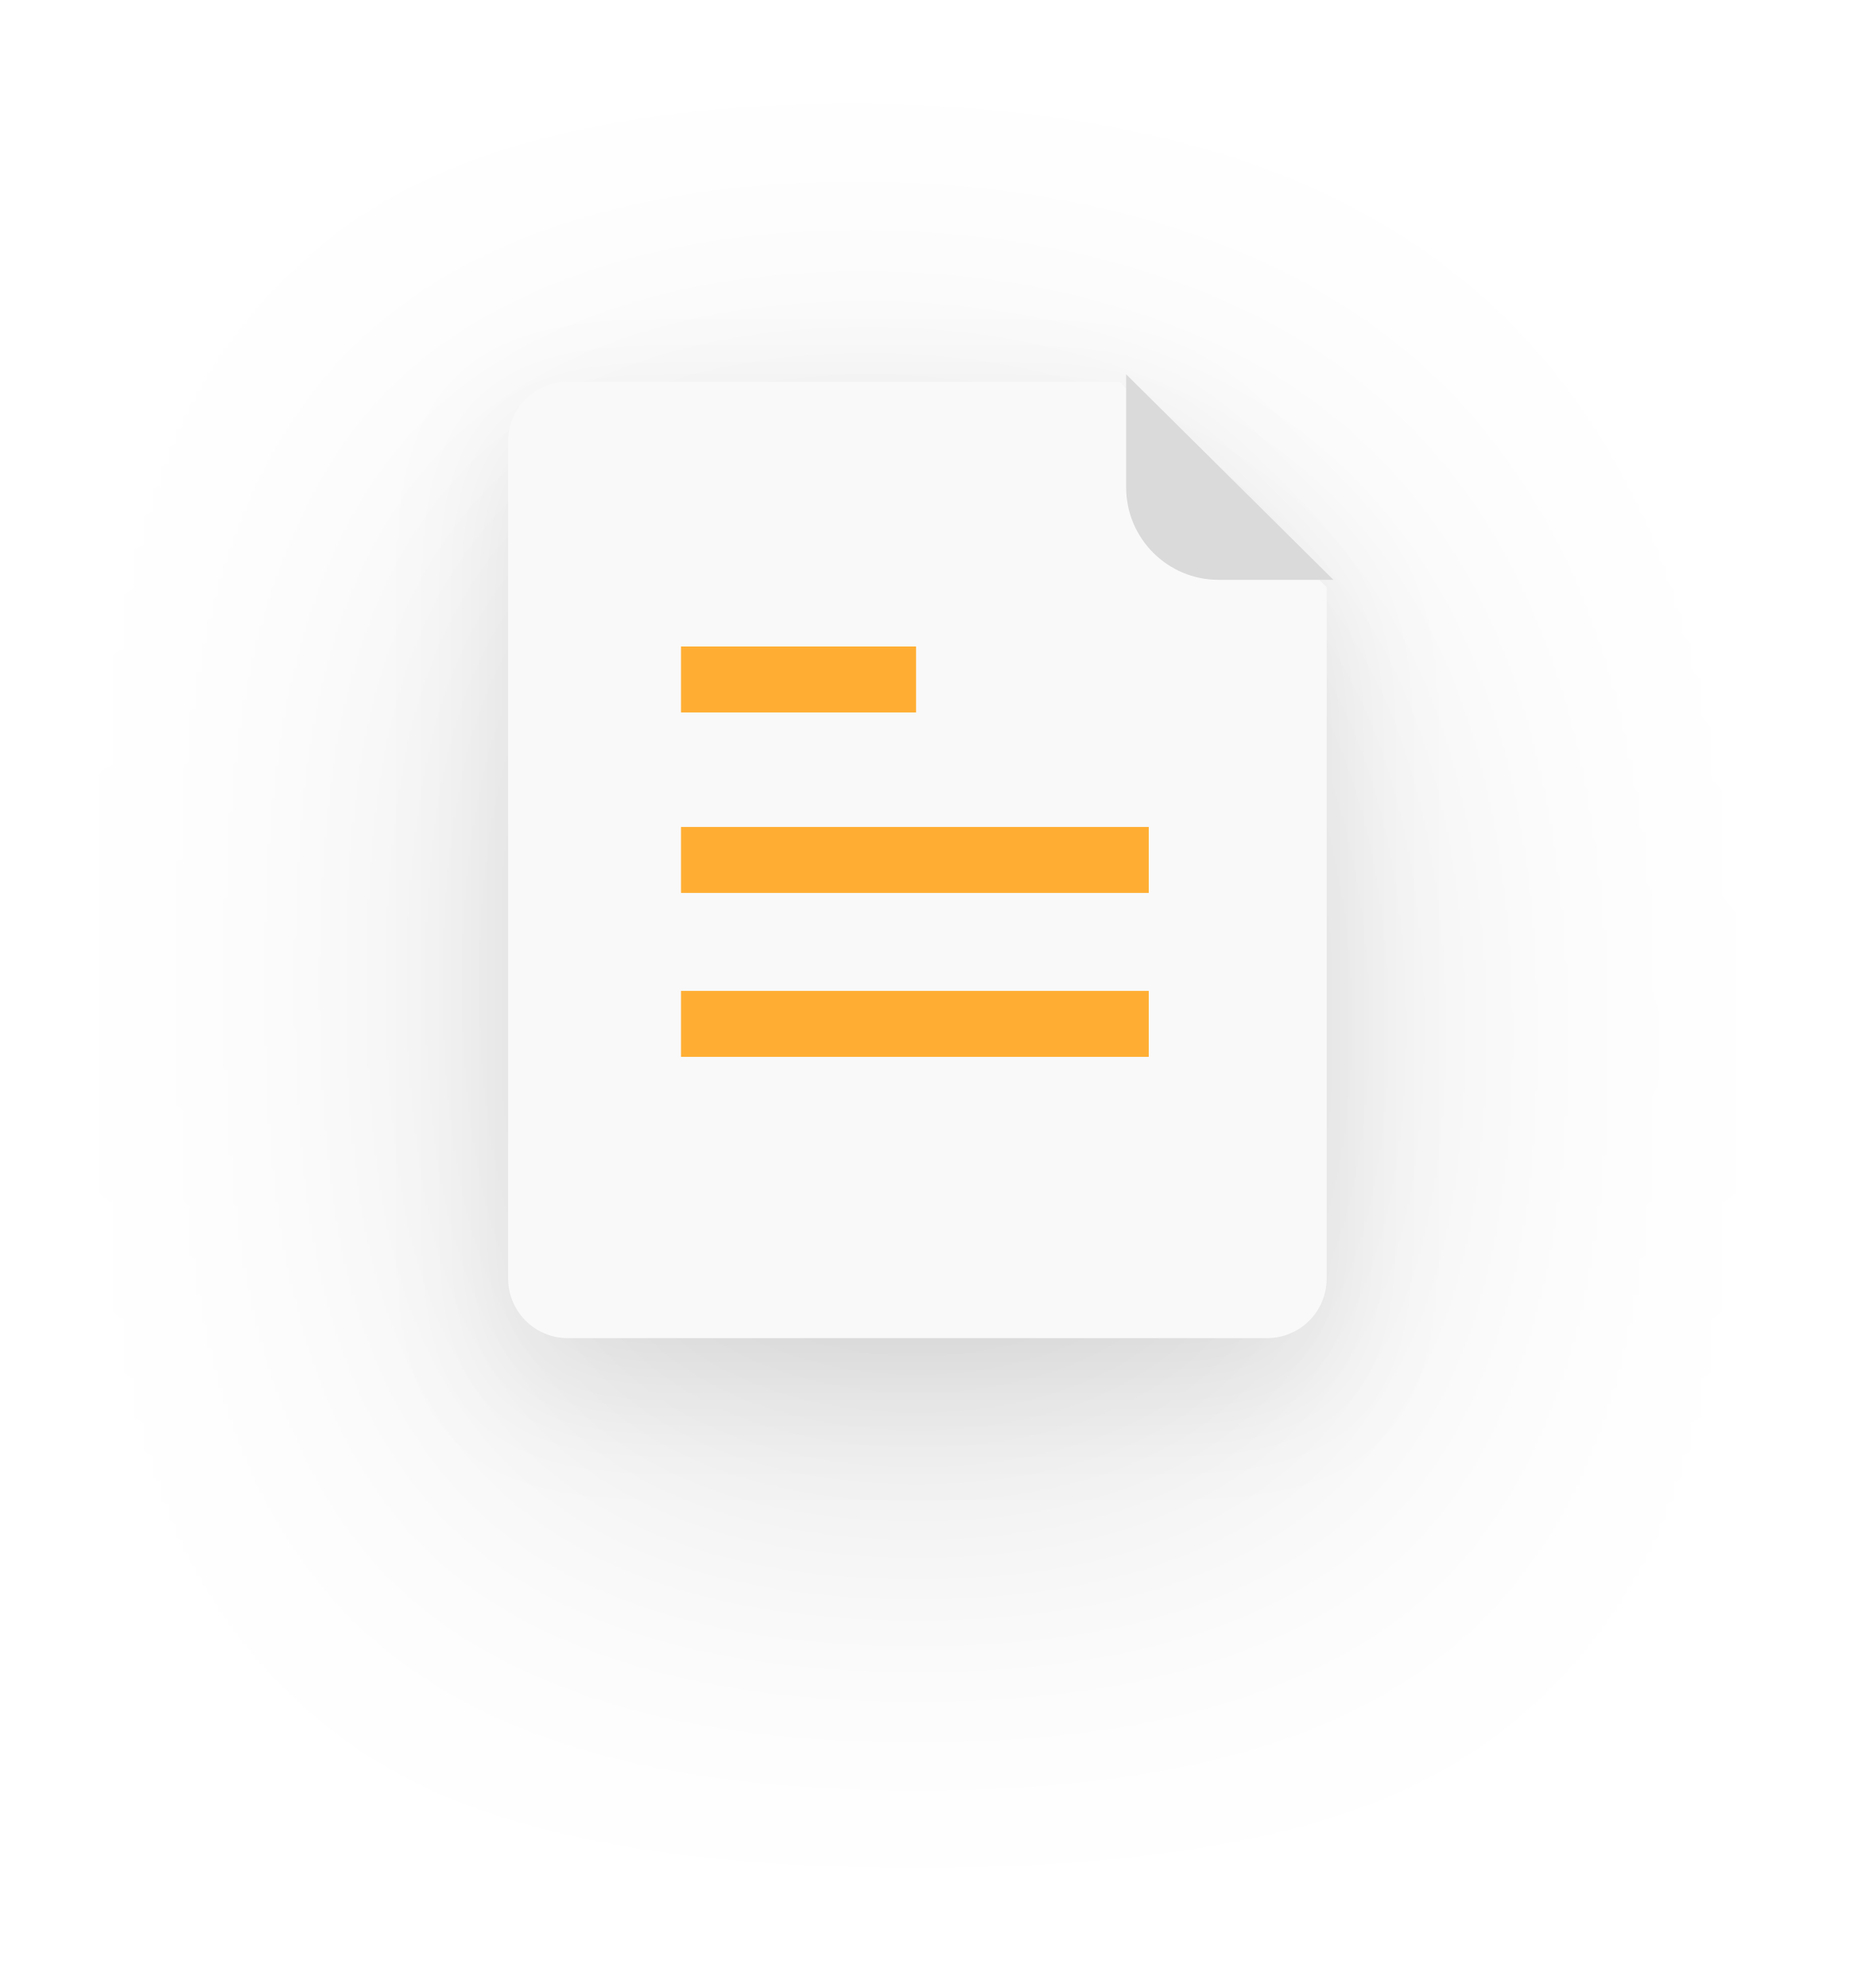
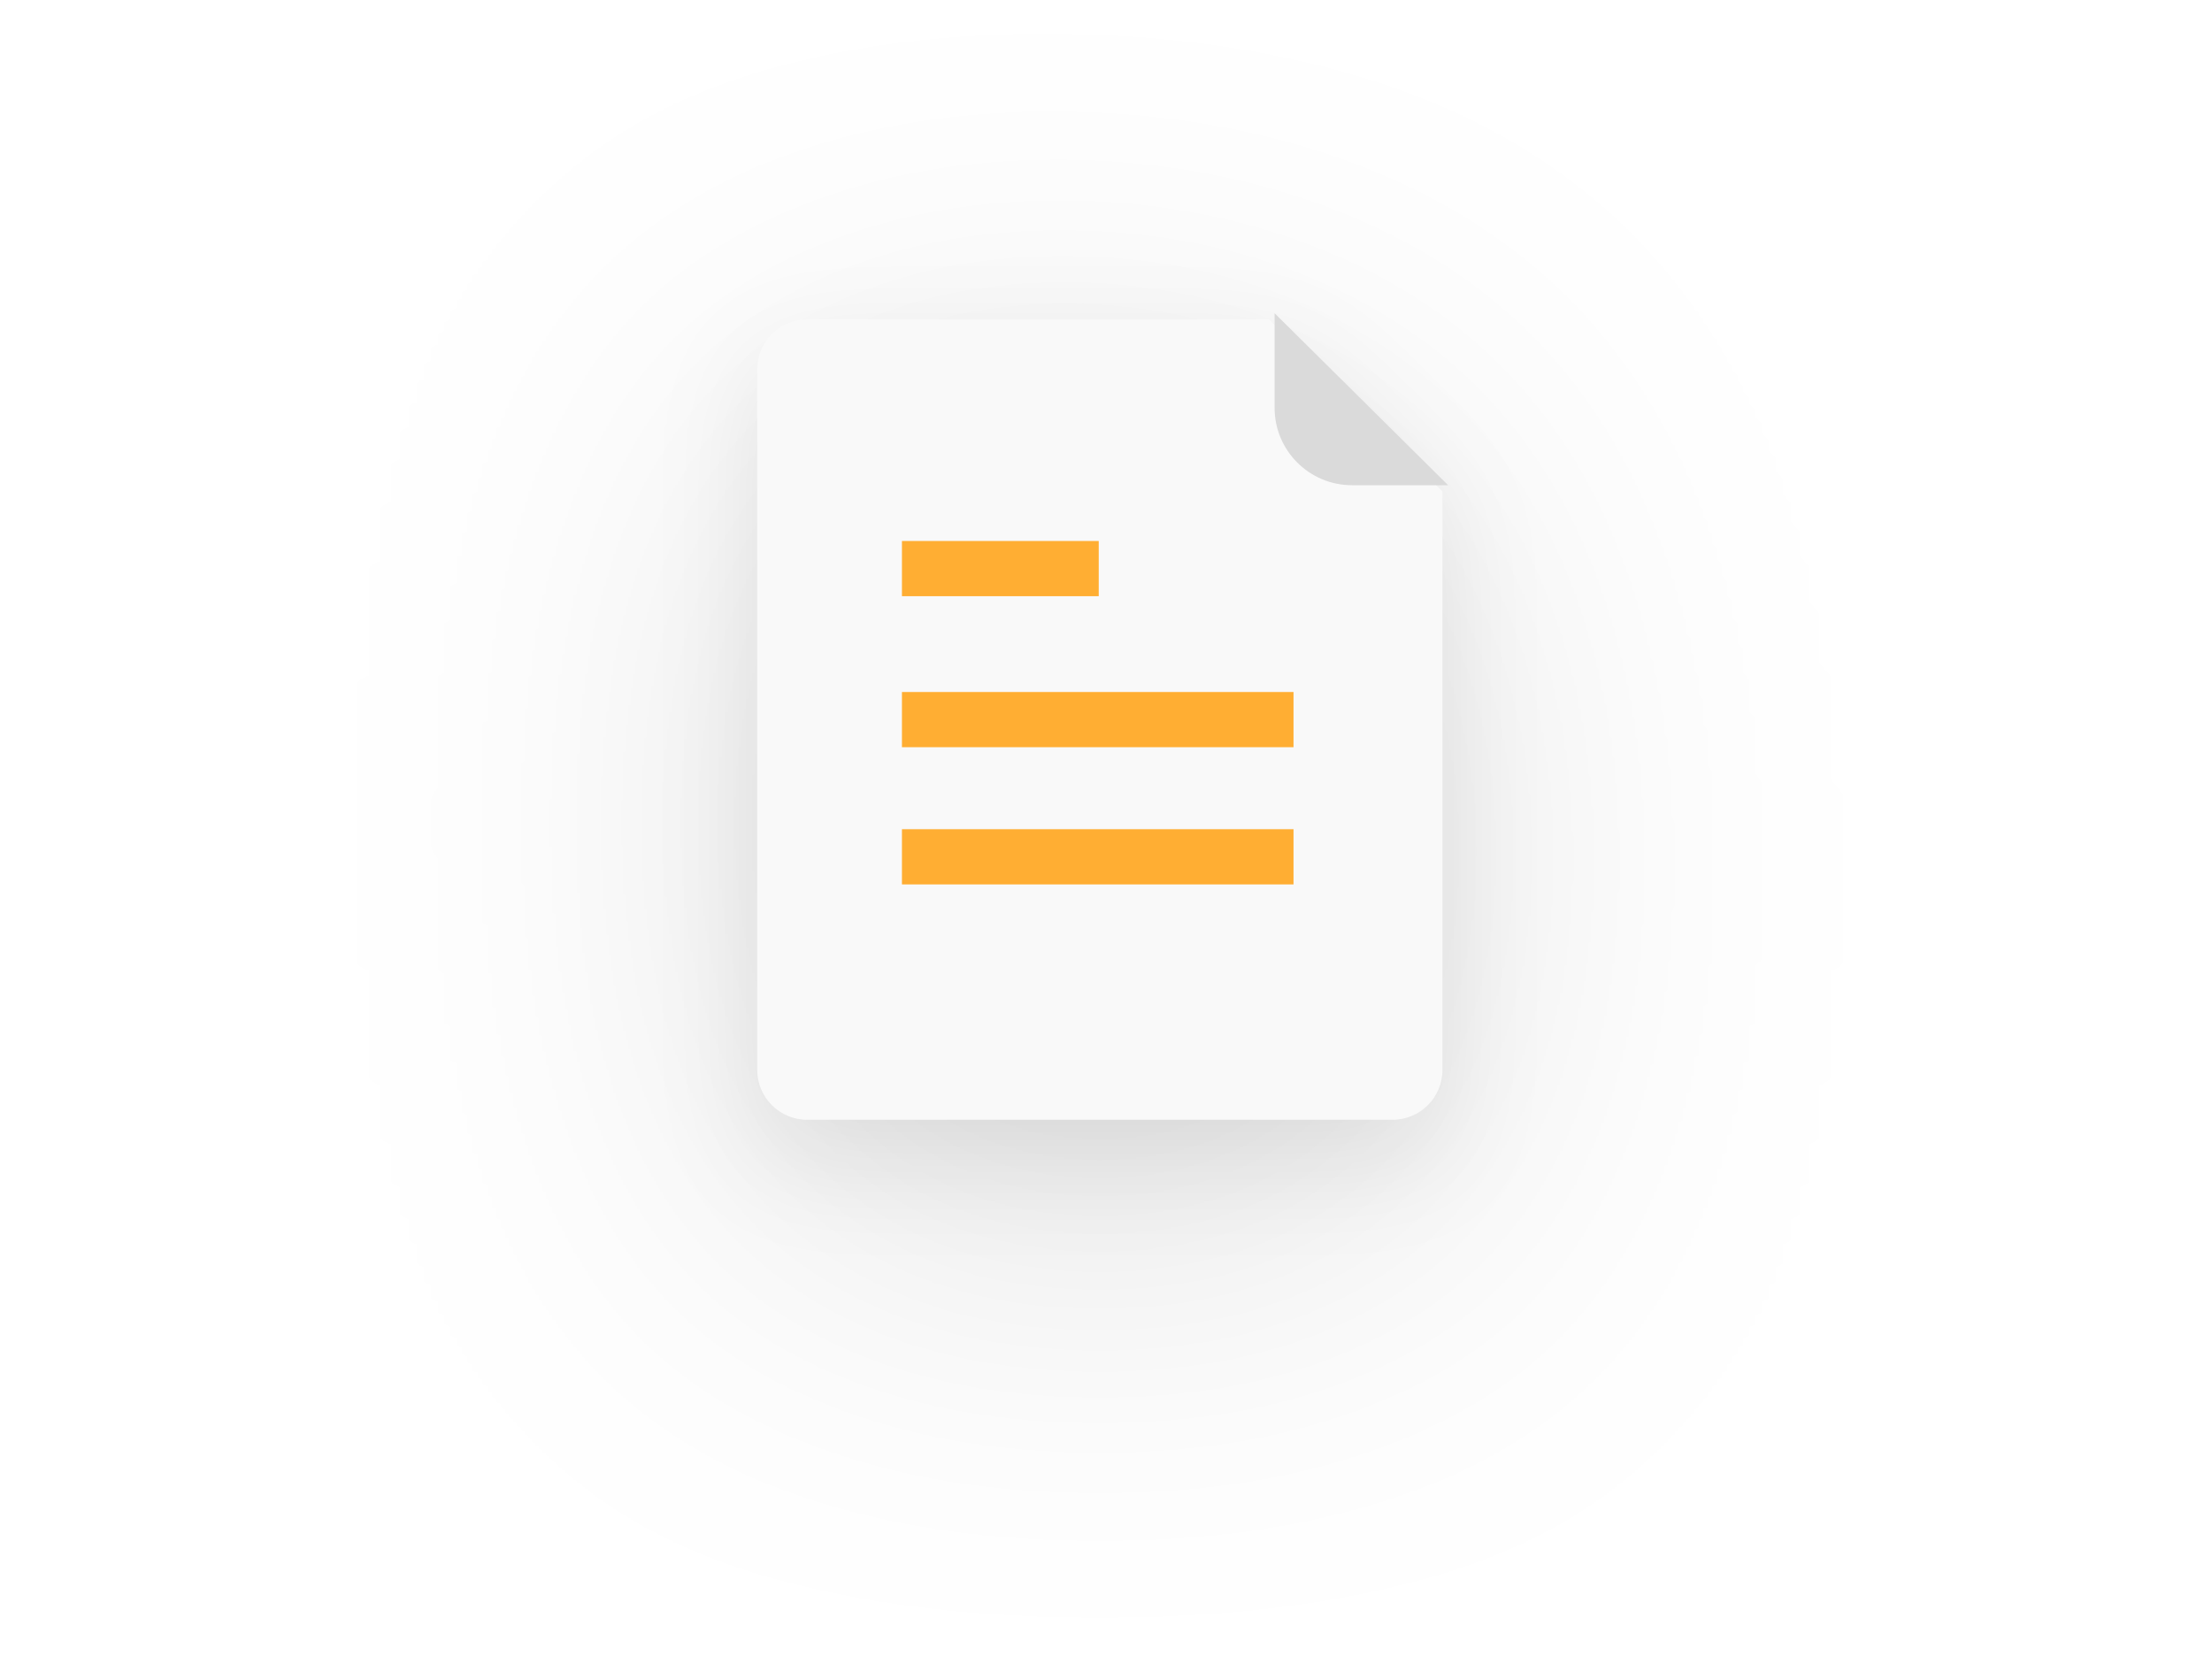
- <svg xmlns="http://www.w3.org/2000/svg" width="134" height="144" viewBox="0 0 134 144" fill="none">
-   <g filter="url(#filter0_dd_3226_1362)">
+ <svg xmlns="http://www.w3.org/2000/svg" width="113" height="85" viewBox="0 0 134 144" fill="none">
+   <g filter="url(#filter0_dd_3283_1492)">
    <path d="M91.8 96.927H41.135C38.749 96.927 36.815 94.993 36.815 92.607V31.971C36.815 29.585 38.749 27.651 41.135 27.651H81.101L96.12 42.539V92.607C96.12 94.993 94.186 96.927 91.8 96.927Z" fill="#F9F9F9" />
    <path d="M96.61 42.001L81.591 27.113V35.301C81.591 39.001 84.591 42.001 88.291 42.001H96.61Z" fill="#DADADA" />
    <rect x="49.34" y="59.9" width="33.889" height="4.778" fill="#FFAE33" />
    <rect x="49.34" y="71.776" width="33.889" height="4.778" fill="#FFAE33" />
    <rect x="49.34" y="46.828" width="17.032" height="4.778" fill="#FFAE33" />
  </g>
  <defs>
-     <filter id="filter0_dd_3226_1362" x="-24.541" y="-6.88" width="185.082" height="157.036" filterUnits="userSpaceOnUse" color-interpolation-filters="sRGB">
+     <filter id="filter0_dd_3283_1492" x="-24.541" y="-6.88" width="185.082" height="157.036" filterUnits="userSpaceOnUse" color-interpolation-filters="sRGB">
      <feFlood flood-opacity="0" result="BackgroundImageFix" />
      <feColorMatrix in="SourceAlpha" type="matrix" values="0 0 0 0 0 0 0 0 0 0 0 0 0 0 0 0 0 0 127 0" result="hardAlpha" />
      <feOffset dy="8.96" />
      <feGaussianBlur stdDeviation="17.92" />
      <feColorMatrix type="matrix" values="0 0 0 0 0 0 0 0 0 0 0 0 0 0 0 0 0 0 0.12 0" />
-       <feBlend mode="normal" in2="BackgroundImageFix" result="effect1_dropShadow_3226_1362" />
+       <feBlend mode="normal" in2="BackgroundImageFix" result="effect1_dropShadow_3283_1492" />
      <feColorMatrix in="SourceAlpha" type="matrix" values="0 0 0 0 0 0 0 0 0 0 0 0 0 0 0 0 0 0 127 0" result="hardAlpha" />
      <feOffset dy="3.584" />
      <feGaussianBlur stdDeviation="4.48" />
      <feColorMatrix type="matrix" values="0 0 0 0 0 0 0 0 0 0 0 0 0 0 0 0 0 0 0.08 0" />
-       <feBlend mode="normal" in2="effect1_dropShadow_3226_1362" result="effect2_dropShadow_3226_1362" />
-       <feBlend mode="normal" in="SourceGraphic" in2="effect2_dropShadow_3226_1362" result="shape" />
+       <feBlend mode="normal" in2="effect1_dropShadow_3283_1492" result="effect2_dropShadow_3283_1492" />
+       <feBlend mode="normal" in="SourceGraphic" in2="effect2_dropShadow_3283_1492" result="shape" />
    </filter>
  </defs>
</svg>
